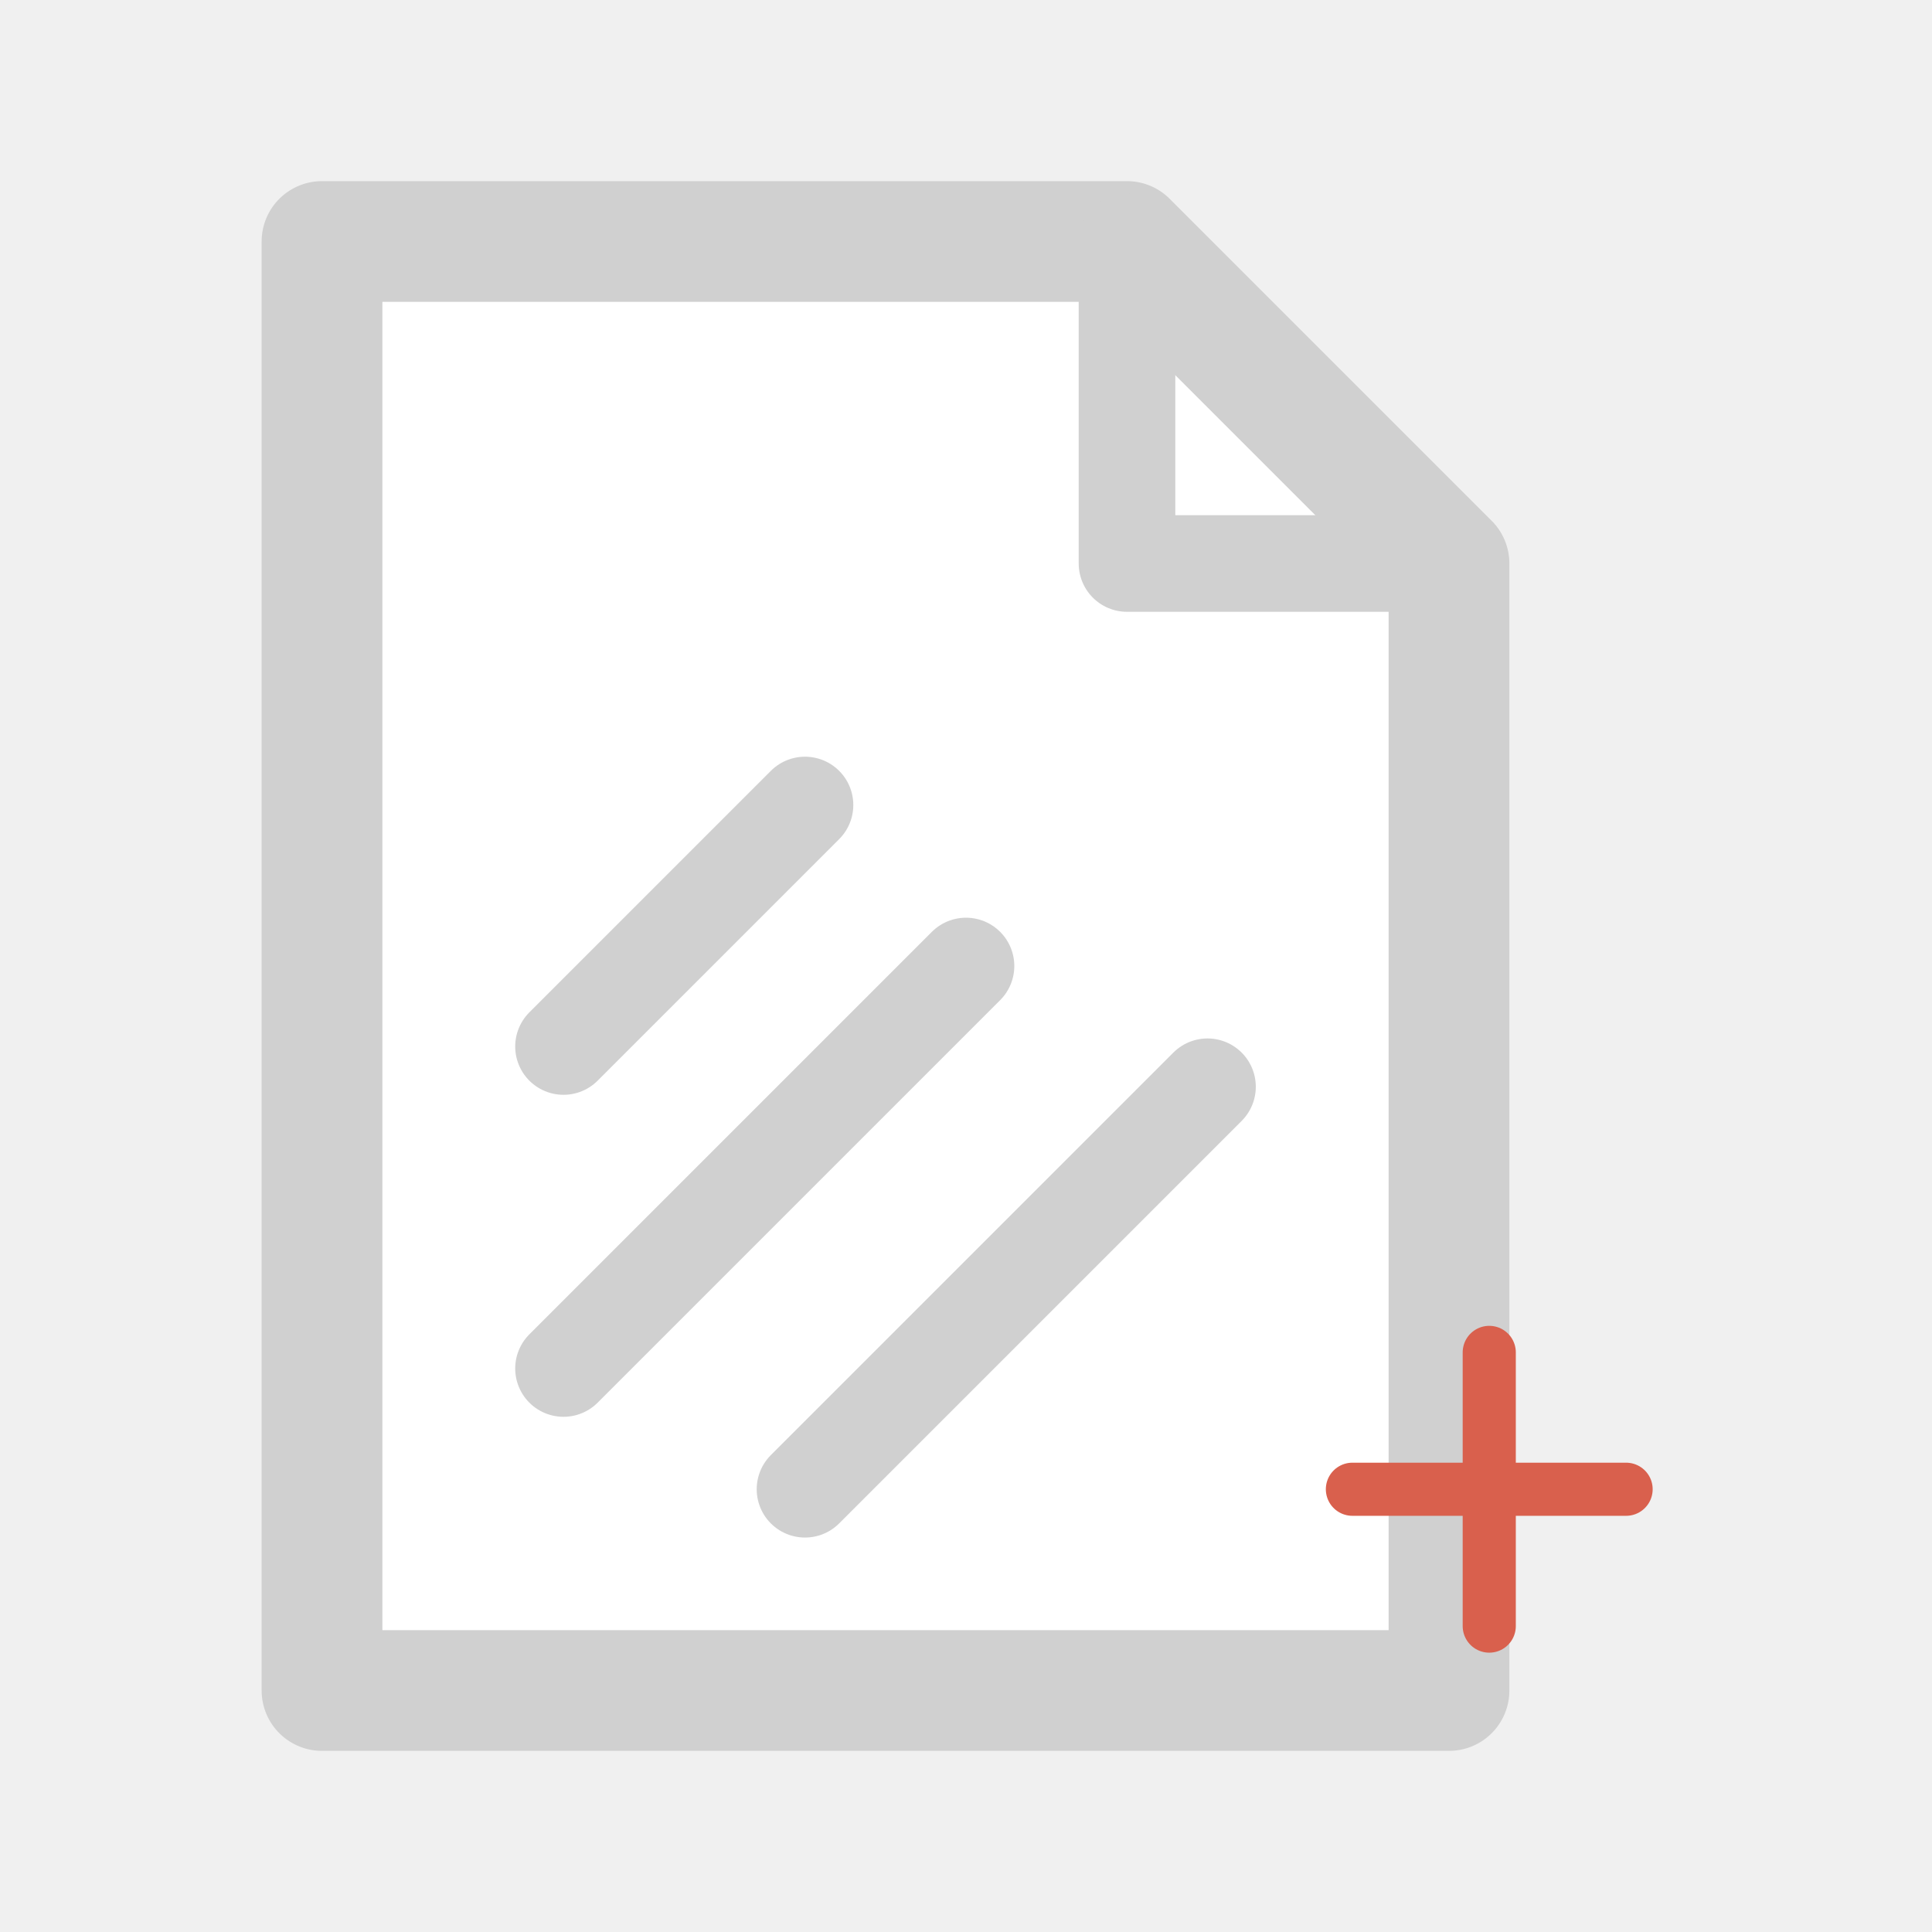
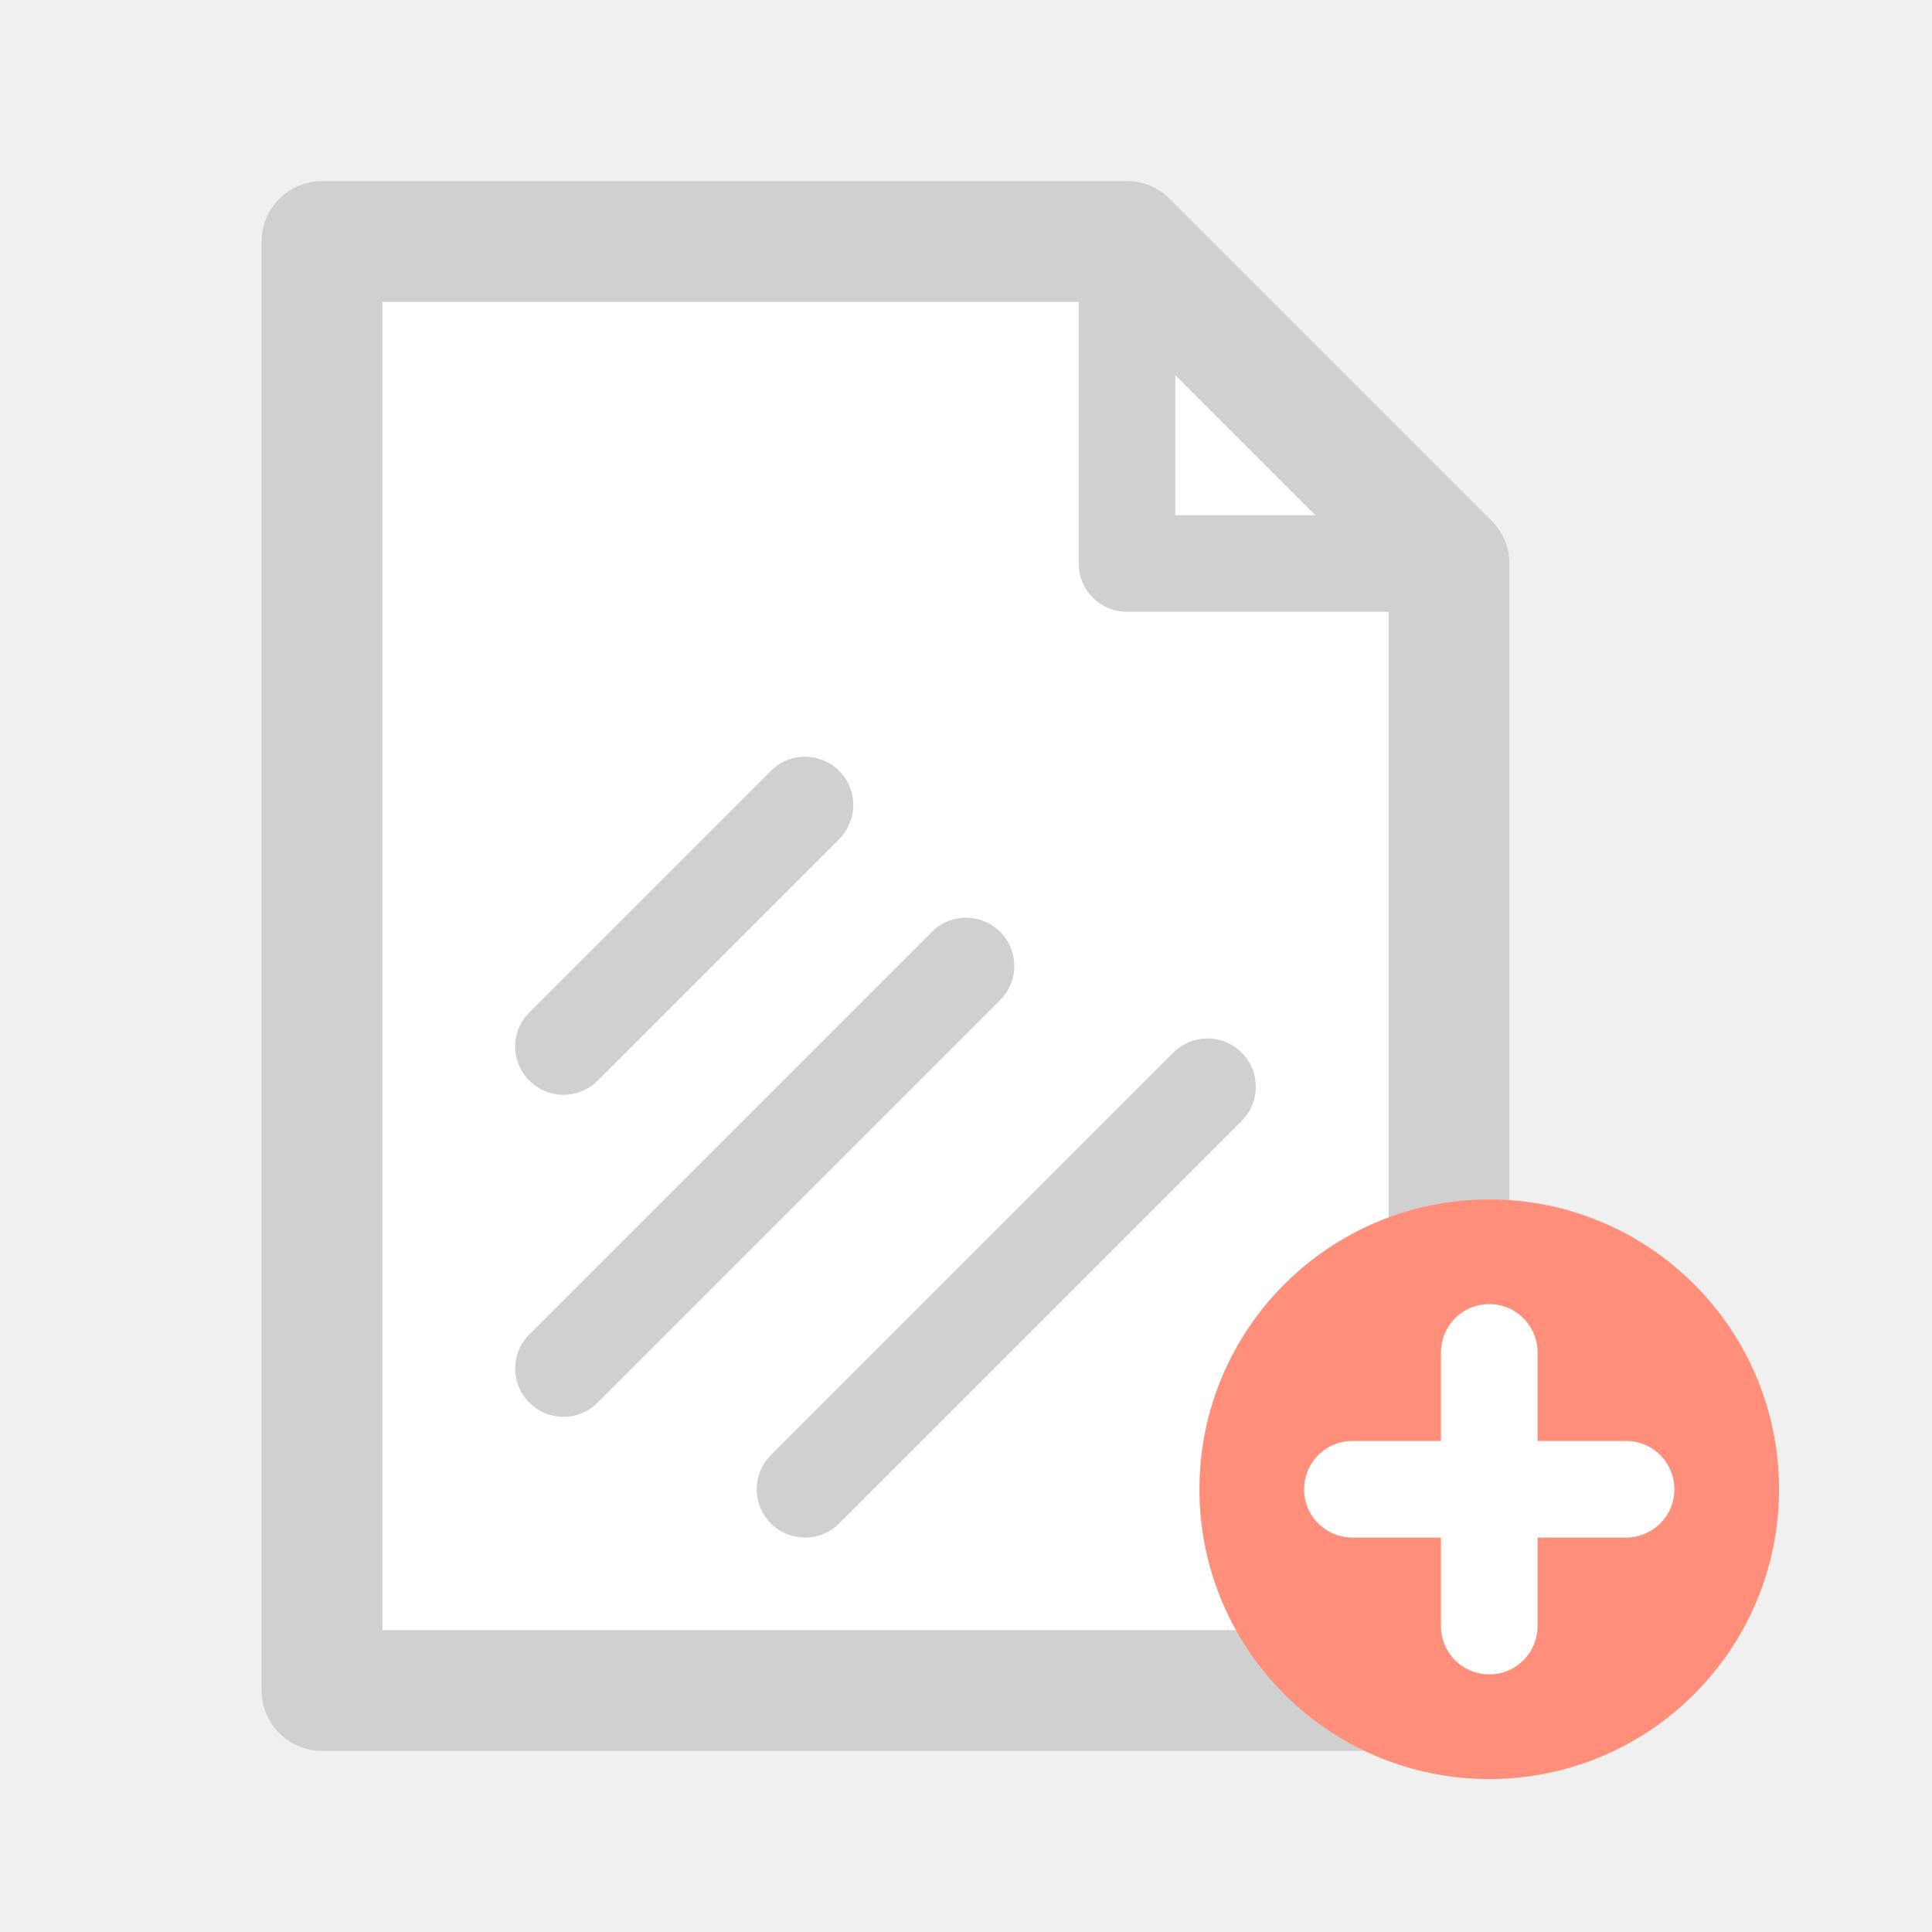
<svg xmlns="http://www.w3.org/2000/svg" viewBox="0 0 24 24" width="24" height="24">
  <g stroke-linecap="round" stroke-linejoin="round">
    <polygon points="4,3 14,3 18,7 18,21 4,21" fill="#FFFFFF" stroke="#D0D0D0" stroke-width="1.5" />
    <polyline points="14,3 14,7 18,7" fill="none" stroke="#D0D0D0" stroke-width="1.2" />
    <line x1="7" y1="17" x2="12" y2="12" fill="none" stroke="#D0D0D0" stroke-width="1.2" />
    <line x1="7" y1="13" x2="10" y2="10" fill="none" stroke="#D0D0D0" stroke-width="1.2" />
    <line x1="10" y1="18.5" x2="15" y2="13.5" fill="none" stroke="#D0D0D0" stroke-width="1.2" />
-     <line x1="16.8" y1="18.5" x2="20.2" y2="18.5" fill="none" stroke="#D9604D" stroke-width="0.66" />
-     <line x1="18.5" y1="16.8" x2="18.5" y2="20.2" fill="none" stroke="#D9604D" stroke-width="0.66" />
+     <circle cx="18.5" cy="18.5" r="3.6" fill="#FF8E7B" />
+     <line x1="16.8" y1="18.5" x2="20.2" y2="18.5" fill="none" stroke="#FFFFFF" stroke-width="1.2" />
+     <line x1="18.5" y1="16.8" x2="18.5" y2="20.2" fill="none" stroke="#FFFFFF" stroke-width="1.2" />
  </g>
</svg>
